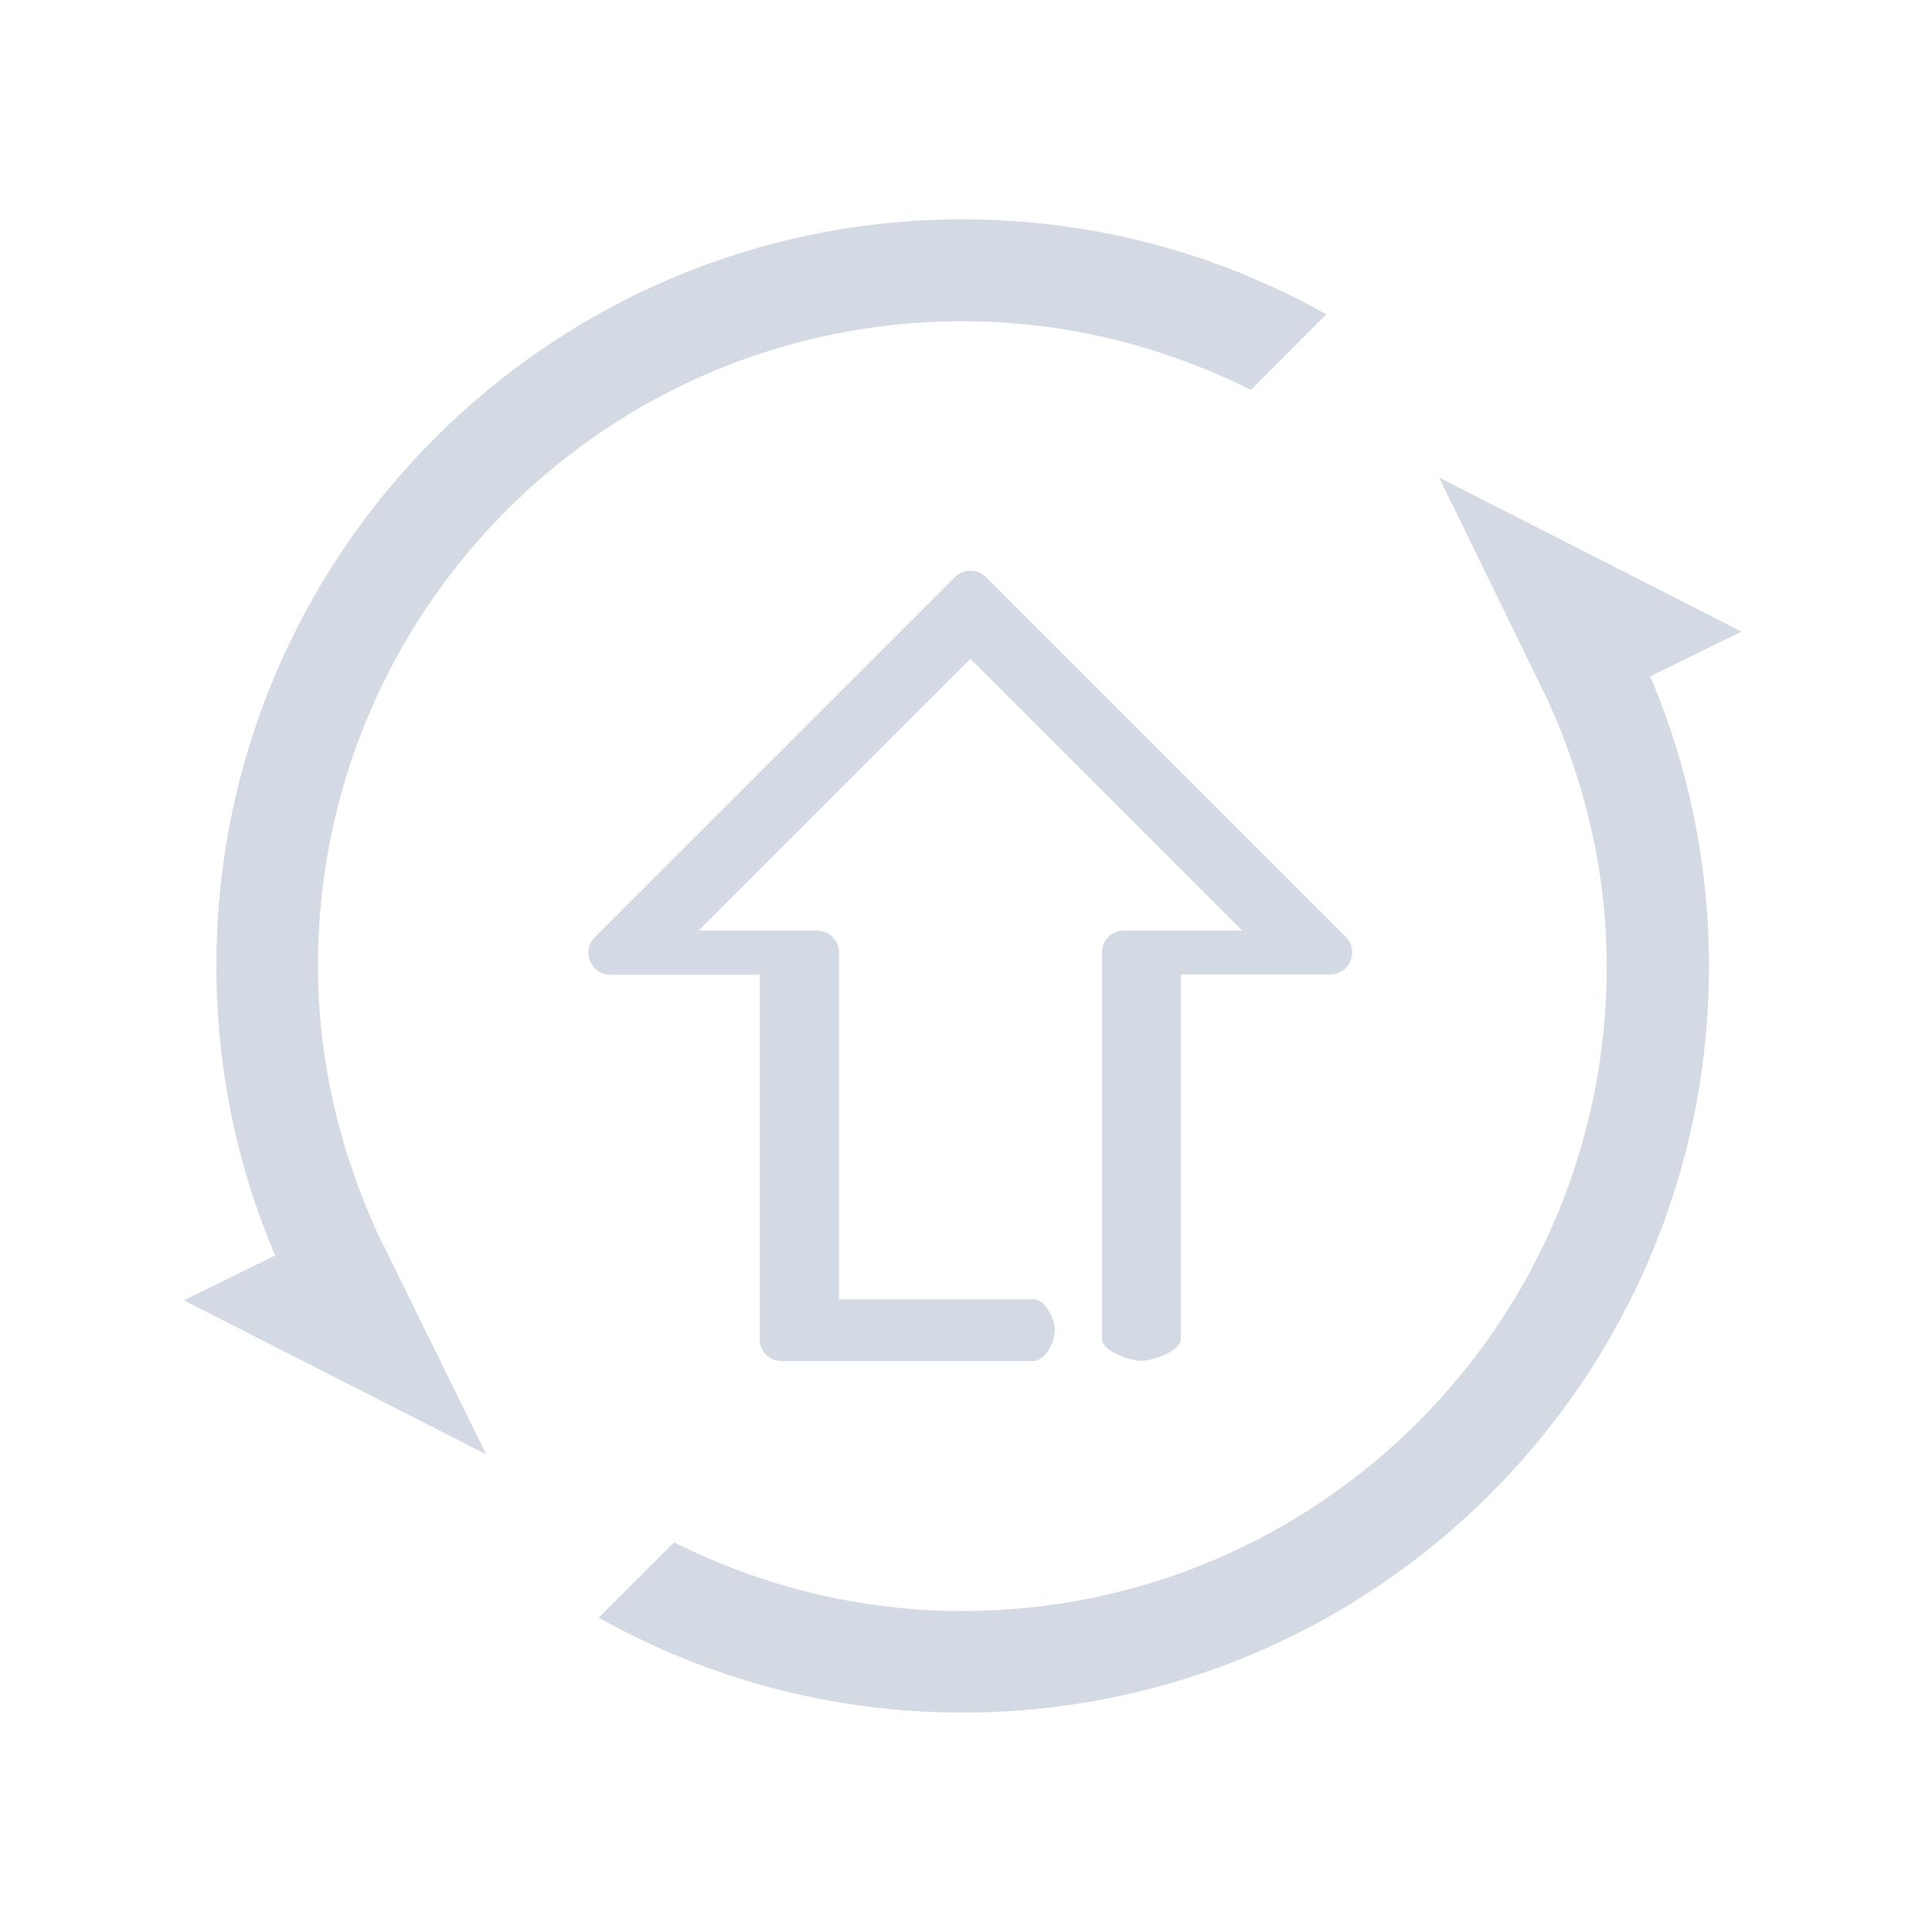
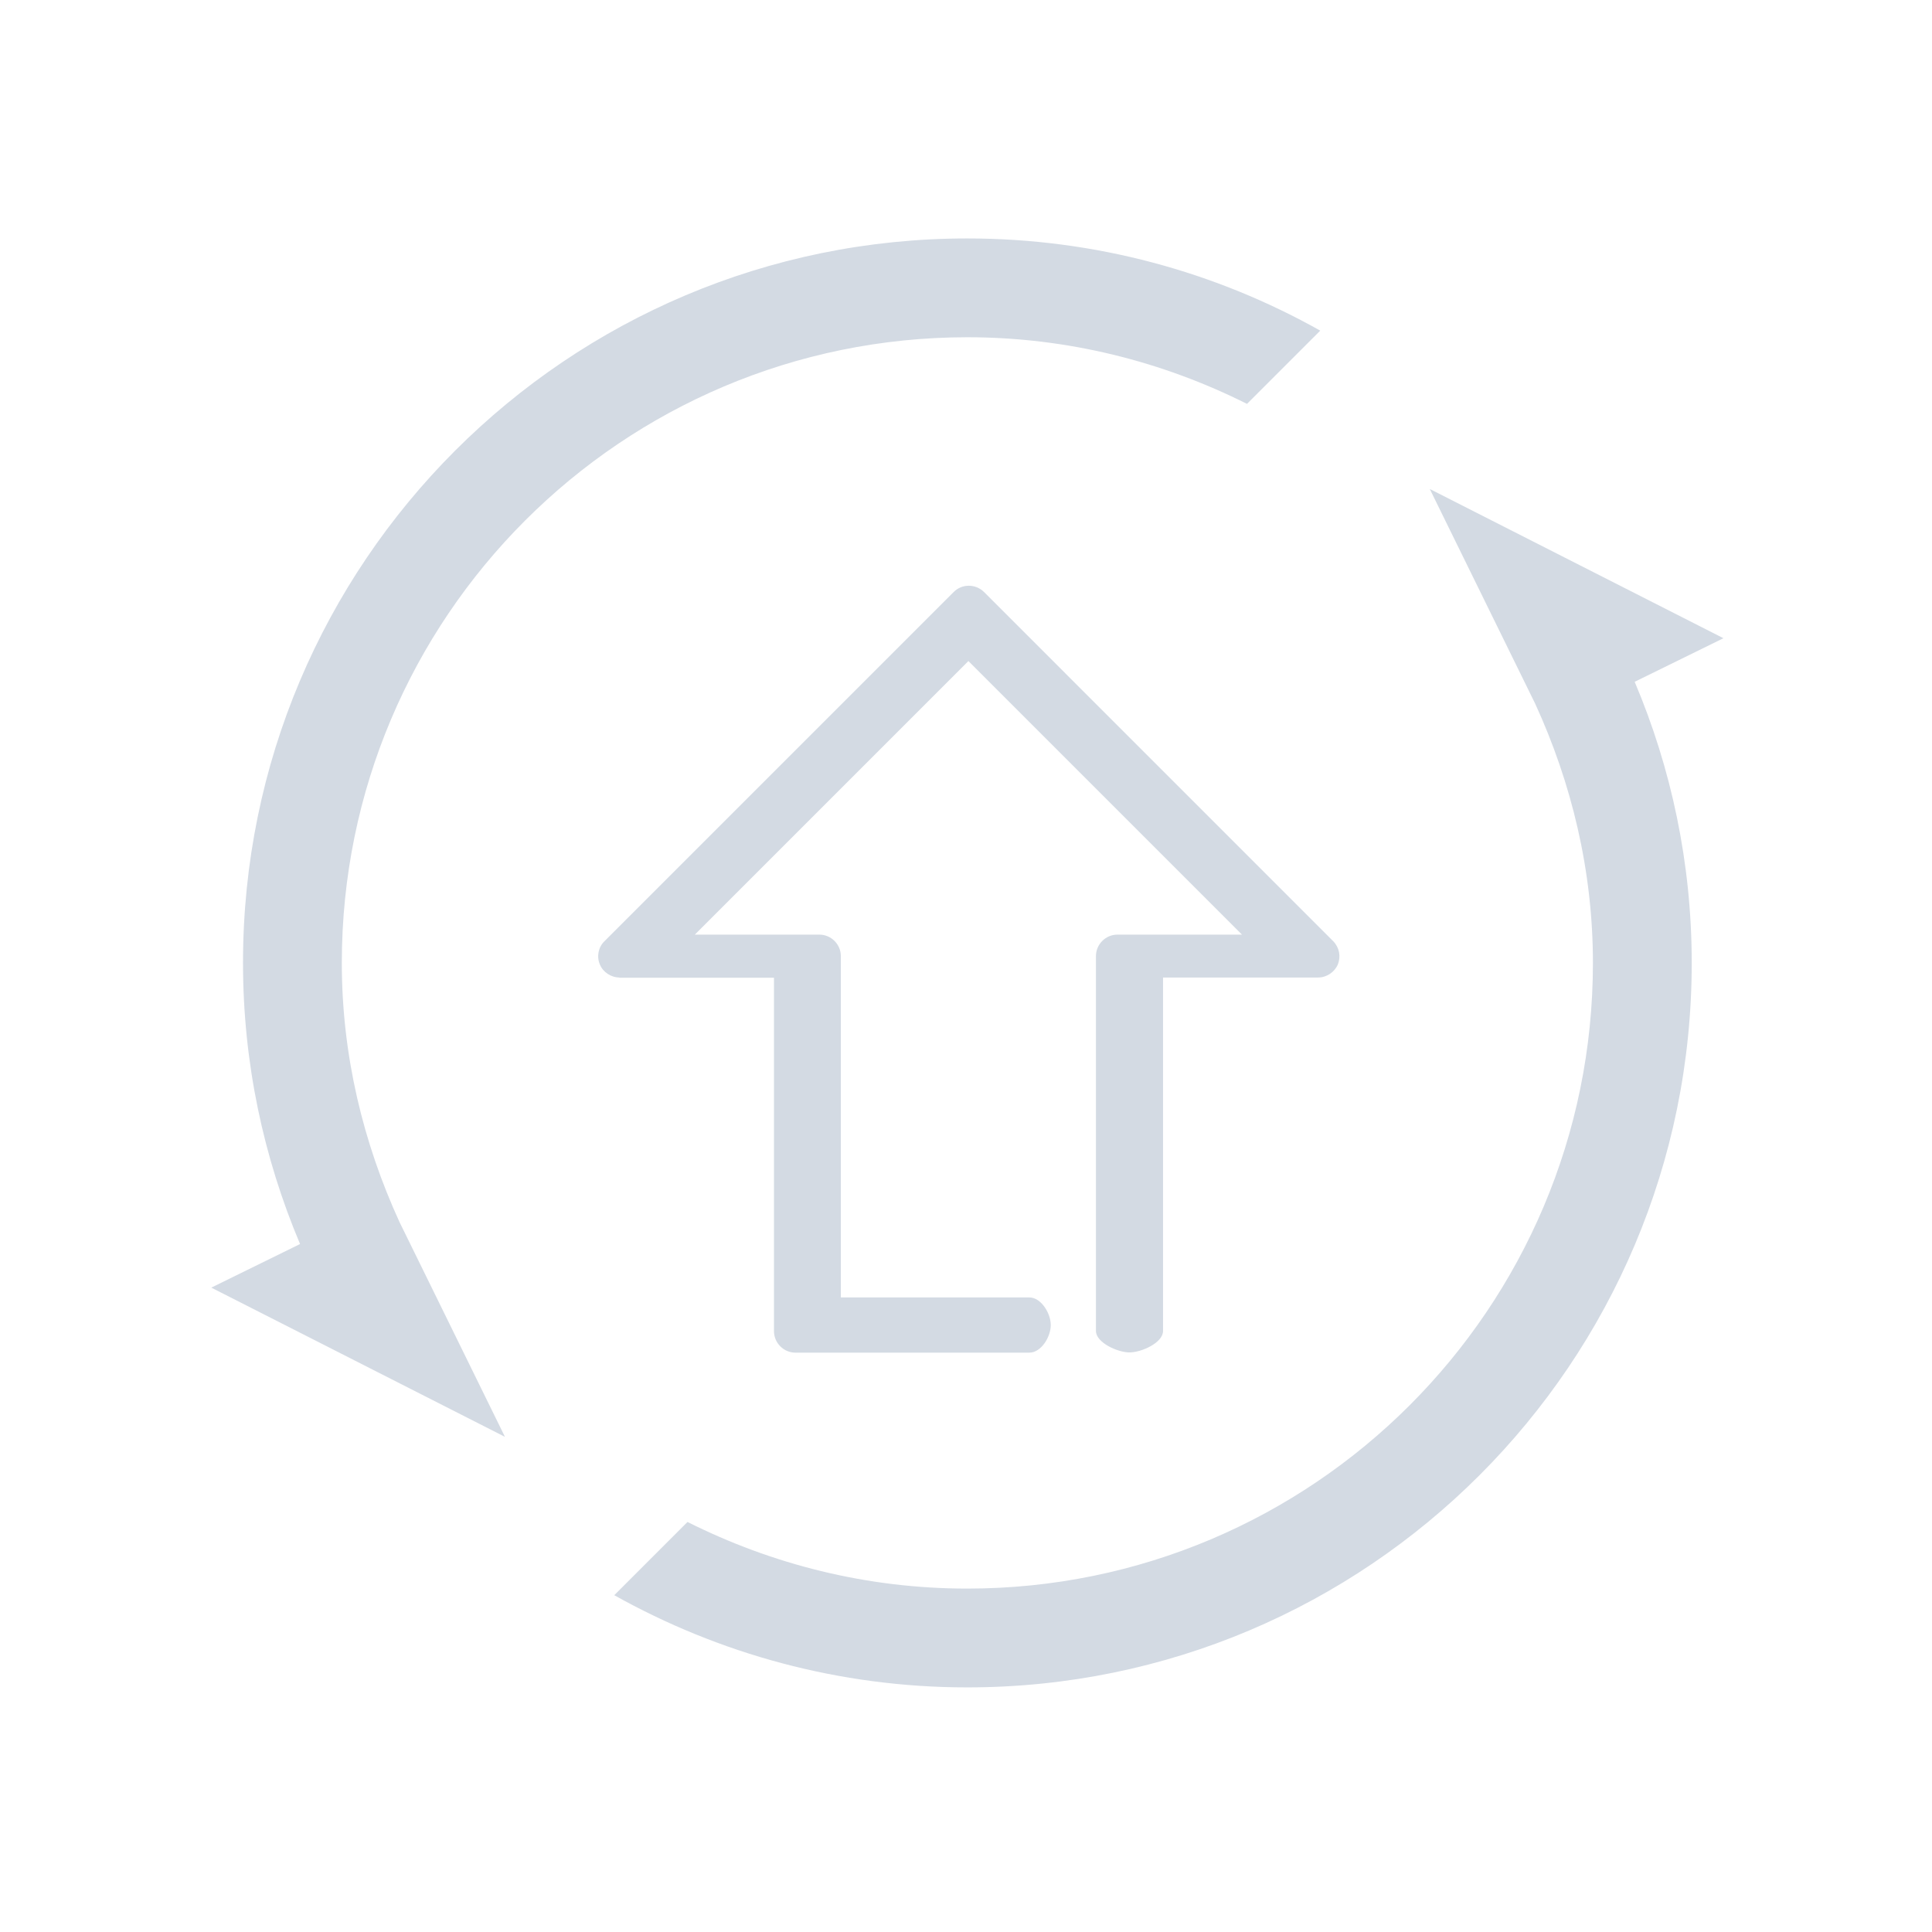
- <svg xmlns="http://www.w3.org/2000/svg" id="svg846" version="1.1" viewBox="0 0 5.821 5.821" height="22" width="22">
+ <svg xmlns="http://www.w3.org/2000/svg" id="svg846" version="1.1" viewBox="0 0 8.467 8.467" height="32" width="32">
  <defs id="defs840" />
  <style type="text/css" id="current-color-scheme">
      .ColorScheme-Text {
        color:#7B7C7E;
      }
      .ColorScheme-Background{
        color:#EFF0F1;
      }
      .ColorScheme-Highlight{
        color:#3DAEE6;
      }
      .ColorScheme-ViewText {
        color:#7B7C7E;
      }
      .ColorScheme-ViewBackground{
        color:#FCFCFC;
      }
      .ColorScheme-ViewHover {
        color:#3DAEE6;
      }
      .ColorScheme-ViewFocus{
        color:#1E92FF;
      }
      .ColorScheme-ButtonText {
        color:#7B7C7E;
      }
      .ColorScheme-ButtonBackground{
        color:#EFF0F1;
      }
      .ColorScheme-ButtonHover {
        color:#3DAEE6;
      }
      .ColorScheme-ButtonFocus{
        color:#1E92FF;
      }
     .ColorScheme-NegativeText {
            color:#da4453;
        }
      .ColorScheme-NeutralText {
        color:#f67400;
      }
</style>
-   <g transform="translate(0,-291.1791)" id="layer1">
+   <g transform="translate(0,-297)" id="layer1">
    <g id="22-22-update-none">
      <rect style="opacity:0.003;fill:#000000;fill-opacity:1;stroke:none;stroke-width:0.108;stroke-miterlimit:4;stroke-dasharray:none;stroke-opacity:1" id="rect1396" width="5.821" height="5.821" x="0" y="291.179" ry="1.2988289e-06" />
      <path d="m 4.336,292.618 0.911,0.464 -0.275,0.135 c 0.114,0.268 0.177,0.563 0.177,0.873 0,1.242 -1.007,2.249 -2.249,2.249 -0.398,0 -0.772,-0.104 -1.096,-0.286 l 0.227,-0.227 c 0.261,0.131 0.556,0.207 0.868,0.207 1.073,0 1.942,-0.87 1.942,-1.942 0,-0.288 -0.067,-0.559 -0.179,-0.805 z m -1.467,0.477 z m 0,0 z m 0.031,-0.948 c -1.073,0 -1.942,0.87 -1.942,1.942 0,0.288 0.067,0.559 0.179,0.805 l 0.328,0.667 -0.911,-0.464 0.275,-0.135 c -0.114,-0.268 -0.177,-0.563 -0.177,-0.873 -4.7891e-4,-1.242 1.007,-2.249 2.248,-2.249 0.398,0 0.772,0.104 1.096,0.286 L 3.769,292.354 C 3.507,292.223 3.213,292.147 2.9,292.147 Z" id="path4" style="fill:#d3dae3;fill-opacity:1;stroke-width:0.005" />
      <path d="m 1.839,294.116 0.45,-3e-5 v 1.098 c 0,0.037 0.029,0.066 0.066,0.066 h 0.757 c 0.037,0 0.066,-0.056 0.066,-0.093 0,-0.037 -0.03,-0.096 -0.066,-0.093 H 2.528 v -1.045 c 0,-0.037 -0.03,-0.066 -0.066,-0.066 H 2.105 l 0.819,-0.819 0.819,0.819 H 3.386 c -0.037,0 -0.066,0.03 -0.066,0.066 v 1.164 c 0,0.037 0.083,0.066 0.119,0.066 0.037,0 0.119,-0.03 0.119,-0.066 v -1.098 l 0.45,2e-5 c 0.027,0 0.051,-0.016 0.061,-0.041 0.01,-0.025 0.005,-0.053 -0.014,-0.072 L 2.971,292.918 c -0.026,-0.026 -0.068,-0.026 -0.094,0 l -1.085,1.085 c -0.019,0.019 -0.025,0.047 -0.014,0.072 0.01,0.025 0.034,0.041 0.061,0.041 z" id="path2" style="fill:#d3dae3;fill-opacity:1;stroke-width:0.026" />
    </g>
-     <g id="g1031">
+     <g id="22-22-update-high">
      <rect style="opacity:0.003;fill:#000000;fill-opacity:1;stroke:none;stroke-width:0.108;stroke-miterlimit:4;stroke-dasharray:none;stroke-opacity:1" id="rect1396-3" width="5.821" height="5.821" x="5.821" y="291.179" ry="1.2988288e-06" />
      <path d="m 10.17,292.618 0.911,0.464 -0.275,0.135 c 0.114,0.268 0.177,0.563 0.177,0.873 0,1.242 -1.007,2.249 -2.249,2.249 -0.398,0 -0.772,-0.104 -1.096,-0.286 l 0.227,-0.227 c 0.261,0.131 0.556,0.207 0.868,0.207 1.073,0 1.942,-0.87 1.942,-1.942 0,-0.288 -0.067,-0.559 -0.179,-0.805 z m -1.467,0.477 z m 0,0 z m 0.031,-0.948 c -1.073,0 -1.942,0.87 -1.942,1.942 0,0.288 0.067,0.559 0.179,0.805 l 0.328,0.667 -0.911,-0.464 0.275,-0.135 c -0.114,-0.268 -0.177,-0.563 -0.177,-0.873 -4.789e-4,-1.242 1.007,-2.249 2.248,-2.249 0.398,0 0.772,0.104 1.096,0.286 l -0.227,0.227 C 9.341,292.223 9.047,292.147 8.734,292.147 Z" id="path4-3" style="fill:#d3dae3;fill-opacity:1;stroke-width:0.005" />
      <path d="m 7.66,294.116 h 0.45 v 1.097 c 0,0.037 0.029,0.066 0.066,0.066 h 0.757 c 0.037,0 0.066,-0.056 0.066,-0.093 0,-0.037 -0.03,-0.093 -0.066,-0.093 H 8.348 v -1.044 c 0,-0.037 -0.03,-0.066 -0.066,-0.066 H 7.926 l 0.819,-0.819 0.819,0.819 H 9.207 c -0.037,0 -0.066,0.03 -0.066,0.066 v 1.164 c 0,0.037 0.083,0.066 0.119,0.066 0.037,0 0.119,-0.03 0.119,-0.066 v -1.098 h 0.45 c 0.027,0 0.051,-0.016 0.061,-0.041 0.01,-0.025 0.005,-0.053 -0.014,-0.072 l -1.085,-1.085 c -0.026,-0.026 -0.068,-0.026 -0.094,0 l -1.085,1.085 c -0.019,0.019 -0.025,0.048 -0.014,0.072 0.01,0.025 0.034,0.041 0.061,0.041 z" id="path2-6" style="fill:#ff0066;fill-opacity:1;stroke-width:0.026" />
    </g>
-     <g id="g1018">
+     <g id="22-22-update-medium">
      <g id="g1011">
        <rect style="opacity:0.003;fill:#000000;fill-opacity:1;stroke:none;stroke-width:0.108;stroke-miterlimit:4;stroke-dasharray:none;stroke-opacity:1" id="rect1396-3-1" width="5.821" height="5.821" x="11.642" y="291.179" ry="1.2988288e-06" />
        <path d="m 16.004,292.618 0.911,0.464 -0.275,0.135 c 0.114,0.268 0.177,0.563 0.177,0.873 0,1.242 -1.007,2.249 -2.249,2.249 -0.398,0 -0.772,-0.104 -1.096,-0.286 l 0.227,-0.227 c 0.261,0.131 0.556,0.207 0.868,0.207 1.073,0 1.942,-0.87 1.942,-1.942 0,-0.288 -0.067,-0.559 -0.179,-0.805 z m -1.467,0.477 z m 0,0 z m 0.031,-0.948 c -1.073,0 -1.942,0.87 -1.942,1.942 0,0.288 0.067,0.559 0.179,0.805 l 0.328,0.667 -0.911,-0.464 0.275,-0.135 c -0.114,-0.268 -0.177,-0.563 -0.177,-0.873 -4.79e-4,-1.242 1.007,-2.249 2.248,-2.249 0.398,0 0.772,0.104 1.096,0.286 l -0.227,0.227 c -0.261,-0.131 -0.556,-0.207 -0.868,-0.207 z" id="path4-7" style="fill:#d3dae3;fill-opacity:1;stroke-width:0.005" />
        <path d="m 13.481,294.116 h 0.45 v 1.097 c 0,0.037 0.029,0.066 0.066,0.066 h 0.757 c 0.037,0 0.066,-0.056 0.066,-0.093 0,-0.037 -0.03,-0.093 -0.066,-0.093 h -0.585 v -1.044 c 0,-0.037 -0.03,-0.066 -0.066,-0.066 h -0.356 l 0.819,-0.819 0.819,0.819 h -0.356 c -0.037,0 -0.066,0.03 -0.066,0.066 v 1.164 c 0,0.037 0.083,0.066 0.119,0.066 0.037,0 0.119,-0.03 0.119,-0.066 v -1.098 h 0.45 c 0.027,0 0.051,-0.016 0.061,-0.041 0.01,-0.025 0.005,-0.053 -0.014,-0.072 l -1.085,-1.085 c -0.026,-0.026 -0.068,-0.026 -0.094,0 l -1.085,1.085 c -0.019,0.019 -0.025,0.048 -0.014,0.072 0.01,0.025 0.034,0.041 0.061,0.041 z" id="path2-5" style="fill:#ff7f2a;fill-opacity:1;stroke-width:0.026" />
      </g>
    </g>
-     <g id="g1046">
+     <g id="22-22-update-low">
      <g id="g1039">
        <rect style="opacity:0.003;fill:#000000;fill-opacity:1;stroke:none;stroke-width:0.108;stroke-miterlimit:4;stroke-dasharray:none;stroke-opacity:1" id="rect1396-3-2" width="5.821" height="5.821" x="17.462" y="291.179" ry="1.2988288e-06" />
        <path d="m 21.825,292.618 0.911,0.464 -0.275,0.135 c 0.114,0.268 0.177,0.563 0.177,0.873 0,1.242 -1.007,2.249 -2.249,2.249 -0.398,0 -0.772,-0.104 -1.096,-0.286 l 0.227,-0.227 c 0.261,0.131 0.556,0.207 0.868,0.207 1.073,0 1.942,-0.87 1.942,-1.942 0,-0.288 -0.067,-0.559 -0.179,-0.805 z m -1.467,0.477 z m 0,0 z m 0.031,-0.948 c -1.073,0 -1.942,0.87 -1.942,1.942 0,0.288 0.067,0.559 0.179,0.805 l 0.328,0.667 -0.911,-0.464 0.275,-0.135 c -0.114,-0.268 -0.177,-0.563 -0.177,-0.873 -4.79e-4,-1.242 1.007,-2.249 2.248,-2.249 0.398,0 0.772,0.104 1.096,0.286 l -0.227,0.227 c -0.261,-0.131 -0.556,-0.207 -0.868,-0.207 z" id="path4-35" style="fill:#d3dae3;fill-opacity:1;stroke-width:0.005" />
        <path d="m 19.302,294.116 h 0.45 v 1.097 c 0,0.037 0.029,0.066 0.066,0.066 h 0.757 c 0.037,0 0.066,-0.056 0.066,-0.093 0,-0.037 -0.03,-0.093 -0.066,-0.093 h -0.585 v -1.044 c 0,-0.037 -0.03,-0.066 -0.066,-0.066 h -0.356 l 0.819,-0.819 0.819,0.819 h -0.356 c -0.037,0 -0.066,0.03 -0.066,0.066 v 1.164 c 0,0.037 0.083,0.066 0.119,0.066 0.037,0 0.119,-0.03 0.119,-0.066 v -1.098 H 21.471 c 0.027,0 0.051,-0.016 0.061,-0.041 0.01,-0.025 0.005,-0.053 -0.014,-0.072 l -1.085,-1.085 c -0.026,-0.026 -0.068,-0.026 -0.094,0 l -1.085,1.085 c -0.019,0.019 -0.025,0.048 -0.014,0.072 0.01,0.025 0.034,0.041 0.061,0.041 z" id="path2-62" style="fill:#00a4cc;fill-opacity:1;stroke-width:0.026" />
      </g>
    </g>
    <g id="update-none">
      <g id="g882">
        <rect style="opacity:0.003;fill:#000000;fill-opacity:1;stroke:none;stroke-width:0.157;stroke-miterlimit:4;stroke-dasharray:none;stroke-opacity:1" id="rect1396-6" width="8.467" height="8.467" x="0" y="297" ry="1.8892064e-06" />
        <path d="m 6.266,299.143 1.287,0.654 -0.389,0.191 c 0.16,0.378 0.25,0.794 0.25,1.232 0,1.753 -1.421,3.175 -3.175,3.175 -0.562,0 -1.089,-0.148 -1.547,-0.404 l 0.321,-0.321 c 0.369,0.185 0.784,0.292 1.226,0.292 1.514,0 2.742,-1.228 2.742,-2.742 0,-0.406 -0.094,-0.789 -0.253,-1.136 z m -2.07,0.674 z m 0,0 z m 0.044,-1.339 c -1.514,0 -2.742,1.228 -2.742,2.742 0,0.406 0.094,0.789 0.253,1.136 l 0.462,0.941 -1.287,-0.654 0.389,-0.191 c -0.16,-0.379 -0.25,-0.794 -0.25,-1.232 -6.763e-4,-1.753 1.421,-3.175 3.174,-3.175 0.562,0 1.089,0.147 1.547,0.404 l -0.321,0.321 c -0.369,-0.185 -0.785,-0.292 -1.226,-0.292 z" id="path4-9" style="fill:#d3dae3;fill-opacity:1;stroke-width:0.007" />
-         <path d="m 2.713,301.285 h 0.679 v 1.549 c 0,0.051 0.042,0.094 0.094,0.094 h 1.025 c 0.052,0 0.094,-0.069 0.094,-0.121 0,-0.051 -0.042,-0.121 -0.094,-0.121 h -0.826 v -1.496 c 0,-0.051 -0.042,-0.094 -0.094,-0.094 H 3.045 l 1.199,-1.199 1.199,1.199 H 4.897 c -0.052,0 -0.094,0.043 -0.094,0.094 v 1.643 c 0,0.051 0.095,0.094 0.147,0.094 0.052,0 0.147,-0.042 0.147,-0.094 V 301.284 h 0.679 c 0.038,0 0.072,-0.023 0.087,-0.057 0.014,-0.035 0.007,-0.074 -0.02,-0.102 l -1.531,-1.531 c -0.037,-0.036 -0.096,-0.036 -0.132,0 l -1.531,1.531 c -0.027,0.026 -0.035,0.067 -0.02,0.102 0.014,0.034 0.049,0.057 0.087,0.057 z" id="path2-1" style="fill:#d3dae3;fill-opacity:1;stroke-width:0.037" />
+         <path d="m 2.713,301.285 h 0.679 v 1.549 c 0,0.051 0.042,0.094 0.094,0.094 h 1.025 c 0.052,0 0.094,-0.069 0.094,-0.121 0,-0.051 -0.042,-0.121 -0.094,-0.121 h -0.826 v -1.496 c 0,-0.051 -0.042,-0.094 -0.094,-0.094 H 3.045 l 1.199,-1.199 1.199,1.199 H 4.897 c -0.052,0 -0.094,0.043 -0.094,0.094 v 1.643 c 0,0.051 0.095,0.094 0.147,0.094 0.052,0 0.147,-0.042 0.147,-0.094 V 301.284 h 0.679 c 0.038,0 0.072,-0.023 0.087,-0.057 0.014,-0.035 0.007,-0.074 -0.02,-0.102 l -1.531,-1.531 c -0.037,-0.036 -0.096,-0.036 -0.132,0 l -1.531,1.531 c -0.027,0.026 -0.035,0.067 -0.02,0.102 0.014,0.034 0.049,0.057 0.087,0.057 z" id="path2-1" style="fill:#d3dae3;fill-opacity:1;fill-rule:nonzero;stroke-width:0.037" />
      </g>
    </g>
    <g id="update-high">
      <g id="g917">
        <rect style="opacity:0.003;fill:#000000;fill-opacity:1;stroke:none;stroke-width:0.157;stroke-miterlimit:4;stroke-dasharray:none;stroke-opacity:1" id="rect1396-6-9" width="8.467" height="8.467" x="8.467" y="297" ry="1.8892064e-06" />
        <ellipse ry="1.058" rx="0.926" cy="303.085" cx="14.684" id="path844" style="opacity:0;fill:#000000;fill-opacity:1;stroke:none;stroke-width:0.108;stroke-miterlimit:4;stroke-dasharray:none;stroke-opacity:1" />
        <path d="m 14.739,299.143 1.287,0.654 -0.389,0.191 c 0.16,0.378 0.25,0.794 0.25,1.232 0,1.753 -1.421,3.175 -3.175,3.175 -0.562,0 -1.089,-0.148 -1.547,-0.404 l 0.321,-0.321 c 0.369,0.185 0.784,0.292 1.226,0.292 1.514,0 2.742,-1.228 2.742,-2.742 0,-0.406 -0.094,-0.789 -0.253,-1.136 z m -2.07,0.674 z m 0,0 z m 0.044,-1.339 c -1.514,0 -2.742,1.228 -2.742,2.742 0,0.406 0.094,0.789 0.253,1.136 l 0.462,0.941 -1.287,-0.654 0.389,-0.191 c -0.16,-0.379 -0.25,-0.794 -0.25,-1.232 -6.763e-4,-1.753 1.421,-3.175 3.174,-3.175 0.562,0 1.089,0.147 1.547,0.404 l -0.321,0.321 c -0.369,-0.185 -0.785,-0.292 -1.226,-0.292 z" id="path4-9-3" style="fill:#d3dae3;fill-opacity:1;stroke-width:0.007" />
        <path d="m 11.18,301.285 h 0.679 v 1.549 c 0,0.051 0.042,0.094 0.094,0.094 h 1.025 c 0.052,0 0.094,-0.069 0.094,-0.121 0,-0.051 -0.042,-0.124 -0.094,-0.121 h -0.826 v -1.496 c 0,-0.051 -0.042,-0.094 -0.094,-0.094 h -0.546 l 1.199,-1.199 1.199,1.199 h -0.546 c -0.052,0 -0.094,0.043 -0.094,0.094 v 1.643 c 0,0.051 0.095,0.094 0.147,0.094 0.052,0 0.147,-0.042 0.147,-0.094 V 301.284 h 0.679 c 0.038,0 0.072,-0.023 0.087,-0.057 0.014,-0.035 0.006,-0.074 -0.02,-0.102 l -1.531,-1.531 c -0.037,-0.036 -0.096,-0.036 -0.132,0 l -1.531,1.531 c -0.027,0.026 -0.035,0.067 -0.02,0.102 0.015,0.034 0.049,0.057 0.087,0.057 z" id="path2-1-6" style="fill:#ff0066;fill-opacity:1;stroke-width:0.037" />
      </g>
    </g>
    <g id="update-medium">
      <rect style="opacity:0.003;fill:#000000;fill-opacity:1;stroke:none;stroke-width:0.157;stroke-miterlimit:4;stroke-dasharray:none;stroke-opacity:1" id="rect1396-6-9-5" width="8.467" height="8.467" x="16.933" y="297" ry="1.8892064e-06" />
      <path d="m 23.193,299.143 1.287,0.654 -0.389,0.191 c 0.16,0.378 0.25,0.794 0.25,1.232 0,1.753 -1.421,3.175 -3.175,3.175 -0.562,0 -1.089,-0.148 -1.547,-0.404 l 0.321,-0.321 c 0.369,0.185 0.784,0.292 1.226,0.292 1.514,0 2.742,-1.228 2.742,-2.742 0,-0.406 -0.094,-0.789 -0.253,-1.136 z m -2.07,0.674 z m 0,0 z m 0.044,-1.339 c -1.514,0 -2.742,1.228 -2.742,2.742 0,0.406 0.094,0.789 0.253,1.136 l 0.462,0.941 -1.287,-0.654 0.389,-0.191 c -0.16,-0.379 -0.25,-0.794 -0.25,-1.232 -6.77e-4,-1.753 1.421,-3.175 3.174,-3.175 0.562,0 1.089,0.147 1.547,0.404 l -0.321,0.321 c -0.369,-0.185 -0.785,-0.292 -1.226,-0.292 z" id="path4-9-3-3" style="fill:#d3dae3;fill-opacity:1;stroke-width:0.007" />
-       <path d="m 19.646,301.285 h 0.679 v 1.549 c 0,0.051 0.042,0.094 0.094,0.094 h 1.025 c 0.052,0 0.094,-0.069 0.094,-0.121 0,-0.051 -0.042,-0.124 -0.094,-0.121 h -0.826 v -1.496 c 0,-0.051 -0.042,-0.094 -0.094,-0.094 h -0.546 l 1.199,-1.199 1.199,1.199 -0.546,6e-5 c -0.052,1e-5 -0.094,0.043 -0.094,0.094 v 1.643 c 0,0.051 0.095,0.094 0.147,0.094 0.052,0 0.147,-0.042 0.147,-0.094 V 301.284 h 0.679 c 0.038,0 0.072,-0.023 0.087,-0.057 0.014,-0.035 0.006,-0.074 -0.02,-0.102 l -1.531,-1.531 c -0.037,-0.036 -0.096,-0.036 -0.132,0 l -1.531,1.531 c -0.027,0.026 -0.035,0.067 -0.02,0.102 0.015,0.034 0.049,0.057 0.087,0.057 z" id="path2-1-6-6" style="fill:#ff7f2a;fill-opacity:1;stroke-width:0.037" />
+       <path d="m 19.646,301.285 h 0.679 v 1.549 c 0,0.051 0.042,0.094 0.094,0.094 h 1.025 c 0.052,0 0.094,-0.069 0.094,-0.121 0,-0.051 -0.042,-0.124 -0.094,-0.121 H 20.618 v -1.496 c 0,-0.051 -0.042,-0.094 -0.094,-0.094 h -0.546 l 1.199,-1.199 1.199,1.199 -0.546,6e-5 c -0.052,1e-5 -0.094,0.043 -0.094,0.094 v 1.643 c 0,0.051 0.095,0.094 0.147,0.094 0.052,0 0.147,-0.042 0.147,-0.094 V 301.284 h 0.679 c 0.038,0 0.072,-0.023 0.087,-0.057 0.014,-0.035 0.006,-0.074 -0.02,-0.102 l -1.531,-1.531 c -0.037,-0.036 -0.096,-0.036 -0.132,0 l -1.531,1.531 c -0.027,0.026 -0.035,0.067 -0.02,0.102 0.015,0.034 0.049,0.057 0.087,0.057 z" id="path2-1-6-6" style="fill:#ff7f2a;fill-opacity:1;stroke-width:0.037" />
    </g>
    <g id="update-low">
      <g id="g910">
        <rect style="opacity:0.003;fill:#000000;fill-opacity:1;stroke:none;stroke-width:0.157;stroke-miterlimit:4;stroke-dasharray:none;stroke-opacity:1" id="rect1396-6-9-1" width="8.467" height="8.467" x="25.4" y="297" ry="1.8892064e-06" />
        <path d="m 31.66,299.143 1.287,0.654 -0.389,0.191 c 0.16,0.378 0.25,0.794 0.25,1.232 0,1.753 -1.421,3.175 -3.175,3.175 -0.562,0 -1.089,-0.148 -1.547,-0.404 l 0.321,-0.321 c 0.369,0.185 0.784,0.292 1.226,0.292 1.514,0 2.742,-1.228 2.742,-2.742 0,-0.406 -0.094,-0.789 -0.253,-1.136 z m -2.07,0.674 z m 0,0 z m 0.044,-1.339 c -1.514,0 -2.742,1.228 -2.742,2.742 0,0.406 0.094,0.789 0.253,1.136 l 0.462,0.941 -1.287,-0.654 0.389,-0.191 c -0.16,-0.379 -0.25,-0.794 -0.25,-1.232 -6.77e-4,-1.753 1.421,-3.175 3.174,-3.175 0.562,0 1.089,0.147 1.547,0.404 l -0.321,0.321 c -0.369,-0.185 -0.785,-0.292 -1.226,-0.292 z" id="path4-9-3-3-3" style="fill:#d3dae3;fill-opacity:1;stroke-width:0.007" />
        <path d="m 28.113,301.285 h 0.679 v 1.549 c 0,0.051 0.042,0.094 0.094,0.094 h 1.025 c 0.052,0 0.094,-0.069 0.094,-0.121 0,-0.051 -0.042,-0.124 -0.094,-0.121 H 29.085 v -1.496 c 0,-0.051 -0.042,-0.094 -0.094,-0.094 h -0.546 l 1.199,-1.199 1.199,1.199 h -0.546 c -0.052,0 -0.094,0.043 -0.094,0.094 v 1.643 c 0,0.051 0.095,0.094 0.147,0.094 0.052,0 0.147,-0.042 0.147,-0.094 V 301.284 h 0.679 c 0.038,0 0.072,-0.023 0.087,-0.057 0.014,-0.035 0.006,-0.074 -0.02,-0.102 l -1.531,-1.531 c -0.037,-0.036 -0.096,-0.036 -0.132,0 l -1.531,1.531 c -0.027,0.026 -0.035,0.067 -0.02,0.102 0.015,0.034 0.049,0.057 0.087,0.057 z" id="path2-1-6-6-6" style="fill:#00a4cc;fill-opacity:1;stroke-width:0.037" />
      </g>
    </g>
  </g>
</svg>
